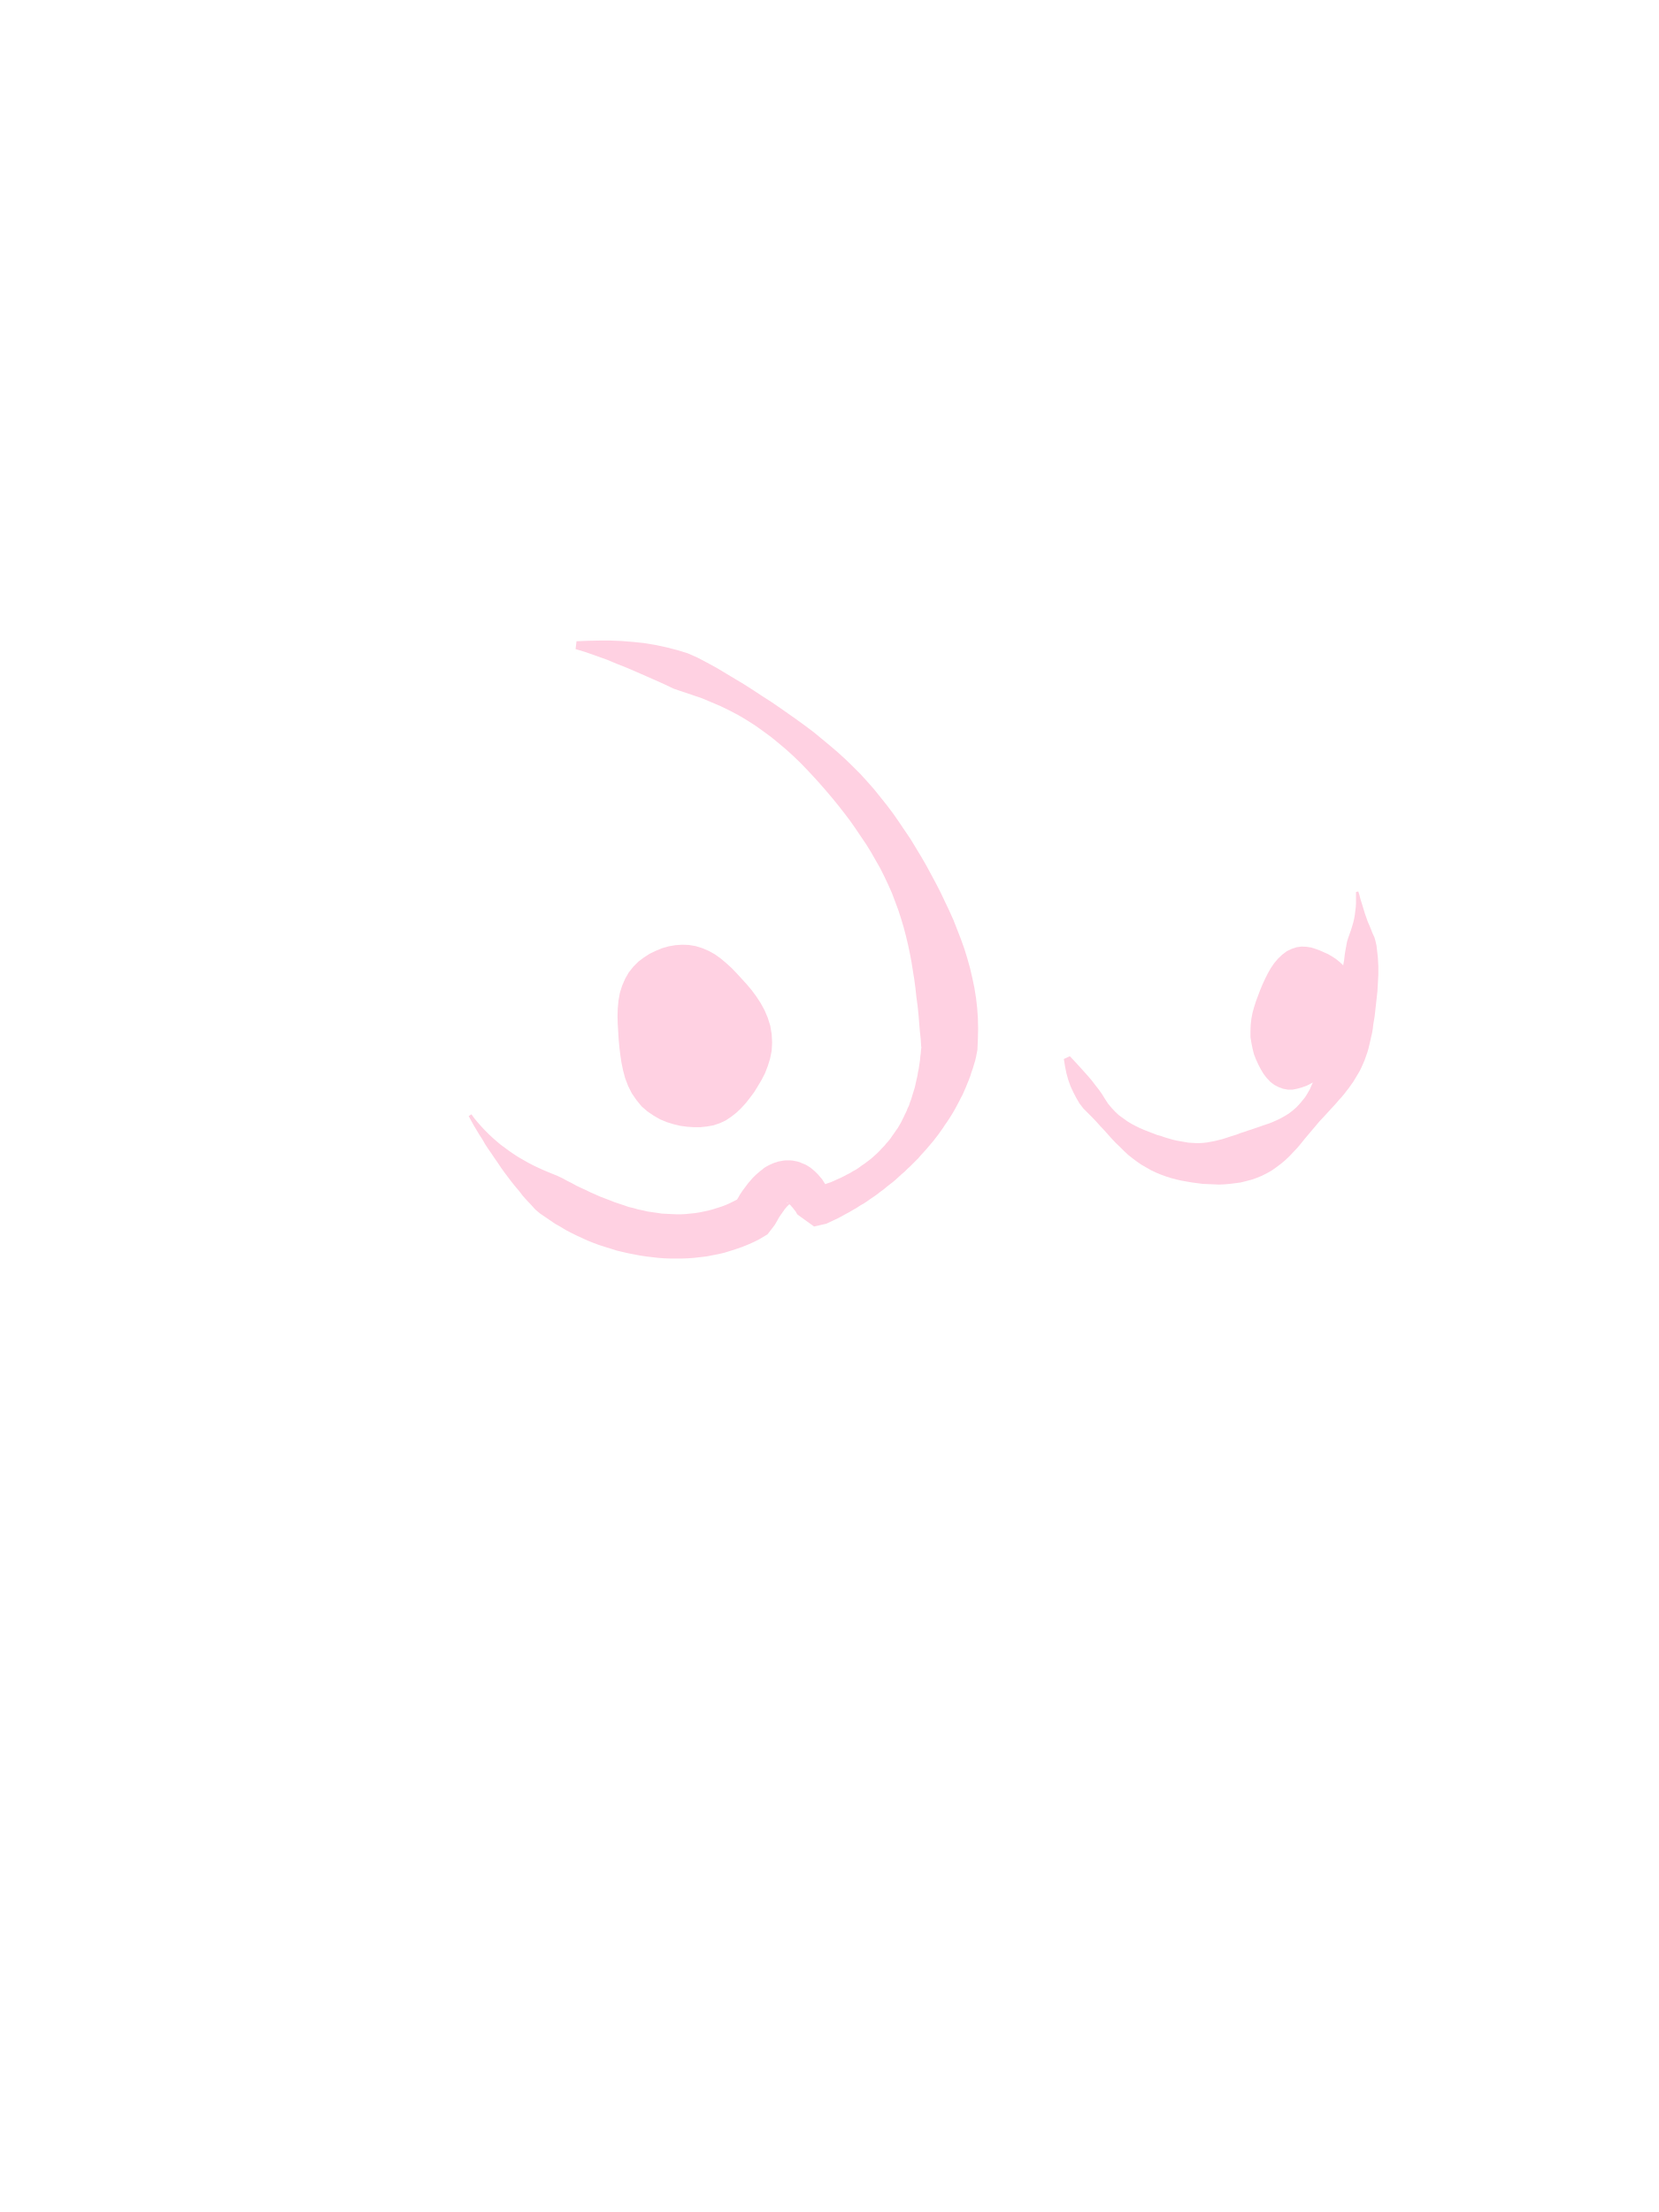
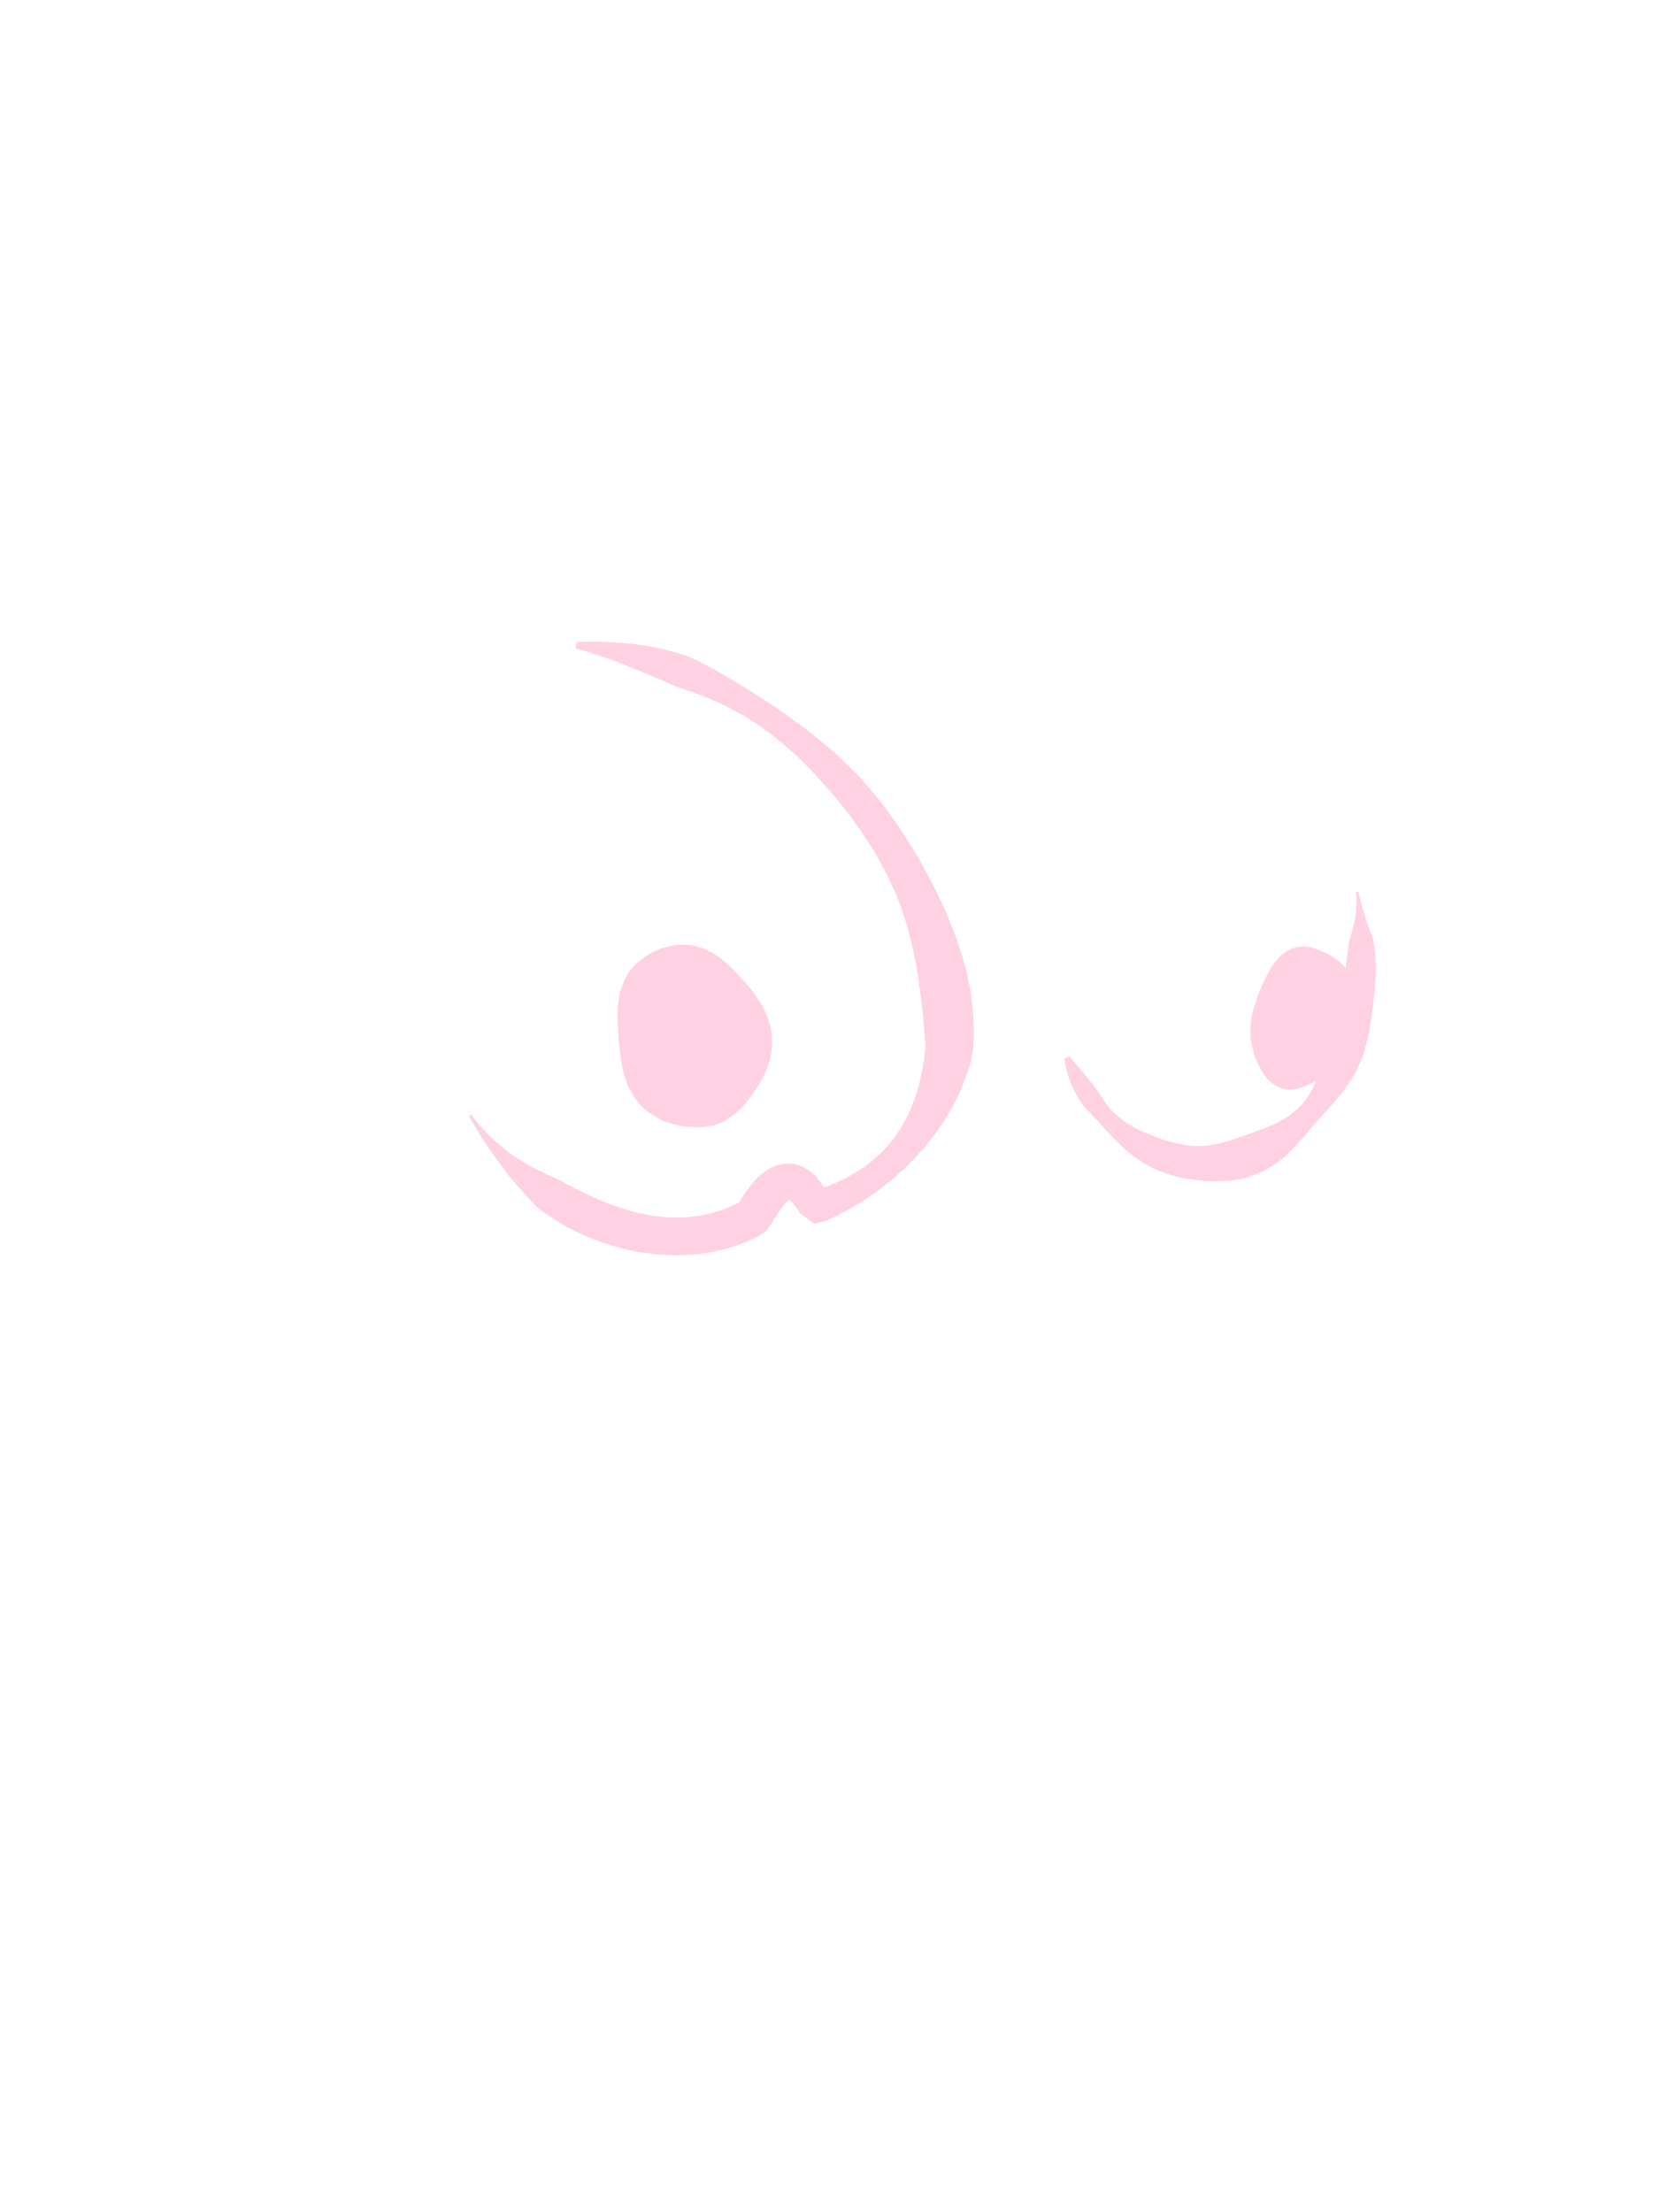
<svg xmlns="http://www.w3.org/2000/svg" viewBox="0 0 720 960" fill="#ffd1e2">
-   <path d="M249.8 281.7L254.4 283.1L258.9 284.7L263.4 286.3L267.7 288.1L272 289.8L276.2 291.6L280.3 293.4L284.4 295.2L288.4 297L292.4 298.9L296.5 300.3L300.7 301.7L304.8 303.1L308.8 304.8L312.8 306.5L316.7 308.4L320.5 310.4L324.2 312.6L327.8 314.9L331.3 317.4L334.7 319.9L338 322.6L341.2 325.3L344.4 328.2L347.4 331.1L350.3 334.1L353.2 337.2L356 340.3L358.7 343.4L361.4 346.6L364 349.8L366.5 353L369 356.3L371.3 359.6L373.6 363L375.9 366.4L378 369.8L380 373.3L382 376.8L383.8 380.4L385.5 384L387.1 387.6L388.5 391.3L389.9 395.1L391.1 398.8L392.2 402.5L393.2 406.3L394.1 410.1L394.9 413.9L395.6 417.6L396.2 421.4L396.8 425.1L397.3 428.9L397.7 432.6L398.2 436.3L398.6 440L398.9 443.7L399.2 447.4L399.6 451.1L399.8 454.4L399.9 454.4L399.7 455.8L399.6 457.2L399.4 458.6L399.3 459.9L399.1 461.3L398.9 462.6L398.7 464L398.4 465.3L398.2 466.7L397.9 468L397.6 469.3L397.3 470.7L397 472L396.6 473.3L396.2 474.6L395.8 475.9L395.4 477.2L394.9 478.5L394.5 479.8L393.9 481L393.4 482.3L392.8 483.5L392.2 484.8L391.6 486L391 487.2L390.3 488.4L389.6 489.6L388.8 490.7L388 491.9L387.2 493L386.4 494.2L385.5 495.3L384.6 496.3L383.7 497.4L382.7 498.4L381.7 499.5L380.7 500.5L379.7 501.4L378.6 502.4L377.5 503.3L376.3 504.2L375.1 505.1L373.9 505.9L372.7 506.8L371.5 507.6L370.2 508.3L368.9 509.1L367.5 509.8L366.2 510.5L364.8 511.2L363.4 511.8L361.9 512.5L360.5 513.1L359 513.6L357.5 514.2L355.9 514.7L354.4 515.2L352.8 515.7L354.7 515.7L361.1 519.3L360.6 518.4L360.2 517.5L359.8 516.6L359.3 515.8L358.8 515L358.4 514.2L357.8 513.4L357.3 512.6L356.8 511.8L356.2 511.1L355.6 510.4L355 509.7L354.4 509.1L353.7 508.4L353 507.8L352.3 507.2L351.5 506.6L350.7 506.1L349.9 505.6L349 505.2L348 504.8L347.1 504.4L346.1 504.1L345.1 503.9L344.1 503.7L343 503.6L342 503.6L340.9 503.6L339.9 503.7L338.9 503.9L337.8 504.1L336.9 504.4L335.9 504.7L335 505.1L334.1 505.5L333.3 505.9L332.4 506.4L331.6 506.9L330.9 507.5L330.1 508.1L329.4 508.7L328.7 509.3L328 509.9L327.3 510.6L326.6 511.3L326 512L325.4 512.7L324.7 513.5L324.1 514.3L323.5 515.1L322.9 515.9L322.3 516.7L321.7 517.6L321.1 518.5L320.6 519.4L320 520.4L319.4 521.3L318.9 522.3L320.9 520.3L320.3 520.4L318.5 521.3L316.7 522.2L314.9 523L313 523.7L311.1 524.3L309.2 524.9L307.3 525.4L305.4 525.8L303.5 526.2L301.5 526.5L299.5 526.7L297.5 526.9L295.5 527L293.5 527L291.4 526.9L289.4 526.8L287.3 526.7L285.3 526.4L283.2 526.1L281.1 525.8L279 525.3L277 524.9L274.9 524.3L272.8 523.8L270.8 523.1L268.7 522.4L266.6 521.7L264.6 520.9L262.5 520.1L260.4 519.3L258.4 518.4L256.3 517.5L254.3 516.5L252.3 515.6L250.2 514.6L248.2 513.5L246.2 512.5L244.2 511.4L242.1 510.4L239.9 509.5L237.7 508.6L235.6 507.7L233.4 506.7L231.3 505.7L229.2 504.6L227.1 503.4L225 502.2L223 500.9L221.1 499.6L219.2 498.2L217.3 496.8L215.5 495.3L213.8 493.8L212.1 492.2L210.4 490.5L208.9 488.9L207.4 487.2L205.9 485.4L204.6 483.6L203.4 484.4L204.5 486.4L205.6 488.4L206.8 490.4L208 492.4L209.3 494.4L210.5 496.5L211.8 498.5L213.2 500.5L214.6 502.6L216 504.6L217.4 506.7L218.9 508.8L220.4 510.8L222 512.9L223.6 514.9L225.3 516.9L226.9 519L228.7 521L230.5 522.9L232.3 524.9L234.3 526.6L236.5 528.1L238.7 529.6L240.9 531.1L243.2 532.4L245.5 533.8L247.8 535L250.2 536.2L252.6 537.3L255 538.4L257.5 539.4L259.9 540.3L262.4 541.1L265 541.9L267.5 542.7L270 543.3L272.6 543.9L275.2 544.4L277.8 544.9L280.4 545.3L283 545.6L285.6 545.9L288.2 546.1L290.8 546.2L293.4 546.2L296 546.2L298.6 546.1L301.3 545.9L303.9 545.6L306.5 545.3L309.1 544.8L311.7 544.3L314.3 543.7L316.9 542.9L319.4 542.1L322 541.2L324.5 540.2L327 539.1L329.4 537.9L333.1 535.7L336.1 531.8L336.6 531L337 530.3L337.4 529.6L337.8 528.9L338.2 528.2L338.6 527.6L339 527L339.4 526.5L339.7 526L340.1 525.5L340.4 525L340.7 524.6L341 524.3L341.3 523.9L341.6 523.6L341.9 523.3L342.1 523.1L342.3 522.9L342.5 522.7L342.6 522.6L342.8 522.5L342.9 522.4L342.9 522.4L342.9 522.3L342.9 522.3L342.9 522.3L342.8 522.3L342.7 522.3L342.6 522.3L342.5 522.3L342.3 522.3L342.2 522.3L342 522.2L341.9 522.2L341.7 522.1L341.6 522.1L341.5 522L341.5 522L341.5 521.9L341.5 521.9L341.6 521.9L341.6 522L341.8 522L341.9 522.1L342.1 522.2L342.3 522.4L342.5 522.6L342.8 522.8L343 523L343.3 523.3L343.6 523.7L344 524.1L344.3 524.5L344.6 524.9L345 525.4L345.4 525.9L345.7 526.5L346.1 527.1L353.3 532.3L358.6 531.1L360.3 530.3L362 529.5L363.7 528.7L365.4 527.8L367 526.9L368.7 526L370.2 525.1L371.8 524.2L373.3 523.2L374.9 522.3L376.4 521.3L377.8 520.3L379.3 519.3L380.7 518.3L382.1 517.2L383.5 516.2L384.8 515.1L386.2 514L387.5 513L388.8 511.9L390.1 510.7L391.3 509.6L392.6 508.5L393.8 507.3L395 506.2L396.2 505L397.4 503.8L398.6 502.6L399.7 501.3L400.8 500.1L401.9 498.9L403 497.6L404.1 496.3L405.2 495L406.2 493.7L407.2 492.4L408.2 491L409.2 489.6L410.1 488.2L411.1 486.8L412 485.4L412.9 484L413.8 482.5L414.6 481.1L415.4 479.6L416.2 478.1L417 476.5L417.8 475L418.5 473.4L419.2 471.8L419.8 470.3L420.5 468.6L421.1 467L421.6 465.4L422.2 463.7L422.7 462L423.2 460.4L423.6 458.7L424.2 455.6L424.4 450.8L424.5 446.4L424.4 441.9L424.1 437.6L423.6 433.2L422.9 428.8L422 424.5L421 420.2L419.8 415.9L418.5 411.7L417 407.5L415.4 403.4L413.8 399.3L412 395.3L410.1 391.3L408.2 387.3L406.2 383.4L404.1 379.5L402 375.6L399.8 371.8L397.5 368L395.2 364.2L392.7 360.5L390.2 356.8L387.7 353.2L385 349.6L382.2 346.1L379.4 342.6L376.4 339.2L373.4 335.9L370.2 332.7L367 329.6L363.6 326.5L360.2 323.6L356.7 320.7L353.2 317.8L349.6 315.1L345.9 312.4L342.2 309.8L338.5 307.2L334.7 304.6L330.8 302.1L327 299.6L323.1 297.1L319.1 294.7L315.1 292.3L311.1 289.9L306.9 287.6L302.7 285.4L298.4 283.5L293.8 282.1L289.1 280.9L284.4 279.9L279.6 279.1L274.8 278.6L269.9 278.2L265 278L260.1 278L255.1 278.1L250.2 278.3Z" />
-   <path d="M461.7 459.6L462.2 462.7L462.8 465.7L463.6 468.6L464.6 471.4L465.8 474L467.1 476.5L468.5 478.9L470.2 481.1L472.1 483L474 484.9L475.8 486.8L477.5 488.7L479.3 490.6L480.9 492.4L482.6 494.3L484.3 496.1L486.1 497.8L487.8 499.5L489.6 501.2L491.5 502.7L493.5 504.2L495.4 505.5L497.5 506.7L499.6 507.9L501.7 508.9L503.9 509.8L506.1 510.6L508.3 511.3L510.6 511.9L512.8 512.4L515.1 512.8L517.4 513.2L519.7 513.5L522 513.8L524.3 513.9L526.7 514L529 514.1L531.4 514L533.7 513.8L536.1 513.5L538.4 513.2L540.8 512.6L543.1 512L545.4 511.2L547.6 510.3L549.8 509.2L551.9 508L553.9 506.6L555.9 505.1L557.8 503.5L559.6 501.8L561.3 500L563 498.2L564.6 496.3L566.2 494.3L567.8 492.4L569.4 490.5L571.1 488.5L572.7 486.6L574.4 484.8L575.5 483.6L576.6 482.4L577.7 481.2L578.8 480L579.9 478.8L581 477.5L582.1 476.3L583.2 475L584.2 473.7L585.3 472.3L586.3 470.9L587.3 469.5L588.2 468L589.1 466.5L590 465L590.8 463.4L591.5 461.8L592.2 460.2L592.8 458.5L593.4 456.8L593.9 455.1L594.3 453.4L594.7 451.7L595.1 449.9L595.5 448.2L595.8 446.4L596 444.6L596.3 442.8L596.6 441L596.8 439.2L597 437.4L597.2 435.6L597.4 433.8L597.6 432L597.8 430.2L597.9 428.4L598 426.6L598.1 424.8L598.2 423L598.2 421.2L598.2 419.4L598.1 417.6L598 415.7L597.8 413.9L597.6 412.1L597.4 410.4L597 408.6L596.5 406.8L595.7 405.1L595 403.3L594.3 401.6L593.6 400L593 398.3L592.4 396.6L591.9 395L591.4 393.3L590.9 391.7L590.4 390.1L590 388.5L589.5 386.9L588.5 387.1L588.5 388.7L588.5 390.4L588.5 392L588.4 393.7L588.2 395.3L588 397L587.7 398.7L587.3 400.4L586.8 402.1L586.3 403.7L585.7 405.4L585.1 407.1L584.6 408.7L584.3 410.4L584 412L583.7 413.7L583.5 415.3L583.3 417L583 418.6L582.8 420.2L582.6 421.9L582.4 423.5L582.2 425.1L582 426.7L581.7 428.3L581.5 429.9L581.2 431.5L580.9 433.1L580.6 434.7L580.2 436.3L579.8 437.8L579.4 439.3L579 440.9L578.5 442.4L578 443.9L577.6 445.3L577.1 446.8L576.6 448.2L576.1 449.7L575.6 451.1L575.1 452.5L574.7 453.9L574.2 455.3L573.8 456.7L573.4 458.1L573 459.5L572.6 460.8L572.2 462.2L571.8 463.6L571.4 464.9L571 466.3L570.6 467.6L570.1 468.9L569.6 470.2L569 471.5L568.5 472.7L567.8 473.9L567.1 475.1L566.4 476.2L565.6 477.2L564.1 479L562.6 480.6L561 482L559.3 483.3L557.5 484.4L555.7 485.4L553.8 486.3L552 487.1L550.1 487.8L548.3 488.4L546.6 489L544.8 489.6L543.1 490.2L541.5 490.7L539.8 491.3L538.2 491.8L536.7 492.4L535.1 492.9L533.5 493.4L532 493.9L530.4 494.4L528.8 494.8L527.2 495.2L525.6 495.5L524 495.8L522.3 496L520.7 496.1L519 496.1L517.3 496L515.7 495.9L514 495.6L512.3 495.3L510.6 495L508.9 494.6L507.2 494.1L505.5 493.6L503.8 493L502 492.5L500.2 491.8L498.4 491.1L496.6 490.4L494.7 489.6L492.9 488.7L491 487.7L489.2 486.6L487.4 485.3L485.6 484L484 482.5L482.4 480.8L480.9 479L479.6 477L478.3 474.9L476.9 472.9L475.4 471L473.8 468.9L472.1 466.9L470.3 464.9L468.4 462.8L466.4 460.6L464.3 458.4Z" />
+   <path d="M249.8 281.4L254.5 282.7L259 284.2L263.5 285.7L267.9 287.3L272.2 289L276.4 290.7L280.6 292.4L284.8 294.2L288.8 295.9L292.9 297.7L297 299.2L301.2 300.6L305.3 302.2L309.3 303.8L313.3 305.6L317.2 307.6L321 309.6L324.7 311.8L328.3 314.1L331.8 316.6L335.3 319.2L338.6 321.8L341.9 324.6L345 327.4L348.1 330.3L351.1 333.3L354 336.4L356.8 339.5L359.6 342.6L362.3 345.8L364.9 349L367.5 352.2L370 355.5L372.4 358.9L374.7 362.2L376.9 365.6L379.1 369.1L381.2 372.6L383.1 376.2L385 379.7L386.7 383.4L388.4 387L389.9 390.7L391.2 394.5L392.5 398.2L393.7 402L394.7 405.8L395.7 409.6L396.5 413.4L397.3 417.2L398 421L398.6 424.8L399.1 428.6L399.6 432.3L400.1 436.1L400.5 439.9L400.8 443.6L401.1 447.4L401.4 451.1L401.7 454.5L401.6 454.8L401.5 456.2L401.3 457.5L401.1 458.9L400.9 460.3L400.7 461.7L400.5 463.1L400.3 464.4L400 465.8L399.7 467.2L399.4 468.5L399.1 469.9L398.7 471.2L398.4 472.5L398 473.9L397.5 475.2L397.1 476.5L396.6 477.8L396.1 479.1L395.6 480.4L395.1 481.7L394.5 482.9L393.9 484.2L393.3 485.4L392.6 486.7L392 487.9L391.2 489.1L390.5 490.3L389.7 491.4L388.9 492.6L388.1 493.8L387.2 494.9L386.3 496L385.4 497.1L384.5 498.1L383.5 499.2L382.5 500.2L381.4 501.2L380.3 502.2L379.2 503.2L378.1 504.1L377 505L375.8 505.9L374.6 506.8L373.3 507.6L372 508.5L370.7 509.2L369.4 510L368.1 510.8L366.7 511.5L365.3 512.2L363.9 512.8L362.4 513.5L361 514.1L359.5 514.7L357.9 515.3L356.4 515.8L354.8 516.3L353.2 516.8L354.6 516.9L359.9 519.9L359.5 519L359.1 518.1L358.7 517.3L358.2 516.5L357.7 515.7L357.3 514.9L356.8 514.1L356.3 513.4L355.8 512.7L355.2 512L354.7 511.3L354.1 510.7L353.5 510L352.8 509.4L352.2 508.9L351.5 508.3L350.8 507.8L350 507.3L349.2 506.8L348.4 506.4L347.6 506.1L346.7 505.7L345.8 505.5L344.8 505.2L343.9 505.1L342.9 505L342 505L341 505L340.1 505.1L339.1 505.3L338.2 505.5L337.3 505.7L336.5 506L335.6 506.4L334.8 506.8L334 507.2L333.2 507.6L332.5 508.1L331.7 508.6L331 509.2L330.3 509.7L329.7 510.3L329 510.9L328.3 511.6L327.7 512.2L327.1 512.9L326.5 513.6L325.9 514.4L325.3 515.1L324.7 515.9L324.1 516.7L323.5 517.5L323 518.4L322.4 519.3L321.8 520.2L321.3 521.1L320.7 522.1L320.2 523L321.8 521.4L321 521.7L319.2 522.7L317.3 523.5L315.4 524.3L313.5 525.1L311.6 525.7L309.6 526.3L307.7 526.8L305.7 527.2L303.7 527.6L301.7 527.9L299.6 528.1L297.6 528.3L295.5 528.4L293.5 528.4L291.4 528.4L289.3 528.3L287.2 528.1L285.1 527.9L283 527.6L280.9 527.2L278.8 526.8L276.6 526.3L274.5 525.8L272.4 525.2L270.3 524.5L268.2 523.8L266.1 523.1L264 522.3L261.9 521.5L259.9 520.6L257.8 519.7L255.7 518.8L253.6 517.8L251.6 516.8L249.5 515.8L247.5 514.7L245.5 513.6L243.5 512.5L241.4 511.5L239.2 510.5L237.1 509.6L234.9 508.5L232.8 507.5L230.7 506.4L228.6 505.2L226.6 504L224.6 502.7L222.6 501.4L220.7 500L218.8 498.5L217 497.1L215.2 495.5L213.5 494L211.9 492.3L210.3 490.7L208.7 489L207.2 487.3L205.8 485.5L204.5 483.7L203.5 484.3L204.6 486.3L205.8 488.3L207 490.3L208.2 492.3L209.5 494.3L210.8 496.3L212.1 498.3L213.5 500.3L214.9 502.3L216.4 504.3L217.8 506.3L219.4 508.3L220.9 510.3L222.5 512.2L224.2 514.2L225.9 516.2L227.6 518.1L229.4 520L231.2 521.9L233 523.8L235.1 525.4L237.2 527L239.4 528.4L241.6 529.8L243.8 531.2L246.1 532.5L248.4 533.7L250.8 534.9L253.2 536L255.6 537L258 538L260.4 538.9L262.9 539.7L265.4 540.5L267.9 541.2L270.4 541.9L272.9 542.5L275.5 543L278 543.5L280.6 543.8L283.1 544.2L285.7 544.4L288.3 544.6L290.8 544.7L293.4 544.8L296 544.7L298.6 544.6L301.1 544.4L303.7 544.2L306.3 543.8L308.8 543.4L311.4 542.9L313.9 542.3L316.4 541.6L318.9 540.8L321.4 539.9L323.9 538.9L326.3 537.8L328.8 536.6L332.2 534.6L334.8 531.1L335.3 530.3L335.7 529.5L336.1 528.8L336.6 528.1L337 527.4L337.4 526.8L337.8 526.2L338.2 525.6L338.6 525.1L338.9 524.6L339.3 524.1L339.6 523.7L340 523.3L340.3 522.9L340.6 522.6L340.9 522.3L341.1 522L341.4 521.8L341.6 521.6L341.8 521.4L342 521.3L342.1 521.2L342.3 521.1L342.4 521L342.4 521L342.5 520.9L342.5 520.9L342.5 520.9L342.4 520.9L342.4 520.9L342.3 520.9L342.2 520.9L342.2 520.8L342.1 520.8L342.1 520.8L342 520.8L342 520.7L342.1 520.7L342.1 520.7L342.2 520.7L342.3 520.8L342.4 520.8L342.6 520.9L342.8 521.1L343 521.2L343.2 521.4L343.5 521.6L343.8 521.9L344.1 522.2L344.4 522.5L344.7 522.9L345 523.3L345.4 523.8L345.7 524.2L346.1 524.8L346.5 525.3L346.9 525.9L347.2 526.5L353.4 531.1L358.1 530L359.9 529.2L361.6 528.4L363.3 527.6L364.9 526.7L366.5 525.9L368.2 525L369.7 524.1L371.3 523.2L372.8 522.3L374.3 521.3L375.8 520.4L377.2 519.4L378.7 518.4L380.1 517.4L381.5 516.4L382.8 515.3L384.2 514.3L385.5 513.2L386.8 512.2L388.1 511.1L389.4 510L390.6 508.9L391.9 507.7L393.1 506.6L394.3 505.4L395.4 504.2L396.6 503.1L397.7 501.9L398.8 500.6L399.9 499.4L401 498.2L402.1 496.9L403.1 495.6L404.1 494.3L405.1 493L406.1 491.7L407.1 490.3L408 489L409 487.6L409.9 486.2L410.7 484.8L411.6 483.4L412.4 481.9L413.3 480.5L414 479L414.8 477.5L415.6 476L416.3 474.5L417 472.9L417.6 471.4L418.2 469.8L418.8 468.2L419.4 466.6L420 465L420.5 463.3L421 461.7L421.4 460L421.8 458.3L422.3 455.5L422.6 450.8L422.6 446.4L422.5 442.1L422.1 437.7L421.6 433.4L421 429.1L420.1 424.8L419.2 420.6L418 416.3L416.7 412.2L415.3 408L413.8 403.9L412.2 399.9L410.5 395.8L408.7 391.8L406.8 387.9L404.9 384L402.8 380.1L400.7 376.2L398.6 372.4L396.3 368.6L394 364.9L391.6 361.2L389.2 357.5L386.6 353.9L384 350.3L381.2 346.8L378.4 343.4L375.5 340L372.5 336.7L369.3 333.5L366.1 330.4L362.9 327.3L359.5 324.4L356 321.5L352.5 318.6L349 315.9L345.3 313.2L341.7 310.5L337.9 307.9L334.2 305.4L330.3 302.9L326.5 300.4L322.6 298L318.6 295.6L314.6 293.2L310.6 290.9L306.5 288.7L302.3 286.5L297.9 284.6L293.4 283.2L288.8 282L284.1 280.9L279.3 280.1L274.6 279.4L269.7 279L264.9 278.7L260 278.5L255.1 278.5L250.2 278.6Z" />
+   <path d="M461.9 459.5L462.5 462.5L463.2 465.5L464.1 468.3L465.1 471L466.4 473.6L467.7 476.1L469.2 478.5L470.8 480.6L472.7 482.5L474.5 484.5L476.3 486.3L478 488.2L479.7 490.1L481.4 491.9L483.1 493.7L484.8 495.4L486.6 497.2L488.3 498.8L490.2 500.4L492 501.9L494 503.2L495.9 504.5L498 505.7L500 506.8L502.1 507.8L504.3 508.6L506.4 509.4L508.6 510.1L510.8 510.7L513 511.2L515.3 511.6L517.5 511.9L519.8 512.2L522 512.4L524.3 512.6L526.6 512.6L528.9 512.6L531.2 512.5L533.5 512.4L535.8 512.1L538.1 511.7L540.4 511.2L542.6 510.5L544.8 509.7L547 508.8L549.1 507.8L551.2 506.6L553.2 505.3L555.2 503.9L557.1 502.4L558.9 500.7L560.6 499L562.3 497.3L564 495.4L565.6 493.6L567.2 491.7L568.8 489.8L570.4 487.9L572.1 486.1L573.7 484.2L574.8 483L575.9 481.9L576.9 480.7L578 479.5L579.1 478.2L580.1 477L581.2 475.7L582.2 474.4L583.3 473.1L584.2 471.7L585.2 470.4L586.2 468.9L587.1 467.5L587.9 466L588.7 464.5L589.5 462.9L590.2 461.3L590.9 459.7L591.5 458.1L592 456.4L592.5 454.7L593 453L593.4 451.3L593.8 449.6L594.2 447.8L594.5 446.1L594.8 444.3L595 442.6L595.3 440.8L595.5 439L595.8 437.2L596 435.5L596.2 433.7L596.4 431.9L596.6 430.1L596.7 428.3L596.8 426.5L597 424.7L597 422.9L597.1 421.1L597.1 419.3L597 417.5L596.9 415.7L596.8 413.9L596.6 412.1L596.4 410.4L596.1 408.6L595.6 406.8L595 405.1L594.3 403.4L593.7 401.7L593.2 400L592.6 398.3L592.1 396.6L591.6 395L591.1 393.4L590.7 391.7L590.3 390.1L589.9 388.5L589.5 386.9L588.5 387.1L588.6 388.7L588.7 390.3L588.7 392L588.6 393.6L588.5 395.3L588.3 397L588.1 398.7L587.8 400.3L587.4 402L586.9 403.7L586.5 405.4L585.9 407.1L585.5 408.7L585.3 410.4L585 412.1L584.8 413.7L584.6 415.4L584.4 417L584.2 418.7L584 420.3L583.8 421.9L583.6 423.6L583.4 425.2L583.2 426.9L582.9 428.5L582.7 430.1L582.4 431.7L582.1 433.3L581.8 434.9L581.5 436.5L581.1 438.1L580.7 439.6L580.3 441.1L579.8 442.7L579.3 444.2L578.9 445.7L578.4 447.1L577.9 448.6L577.4 450.1L576.9 451.5L576.5 452.9L576 454.4L575.5 455.8L575.1 457.2L574.7 458.6L574.2 460L573.8 461.4L573.3 462.8L572.9 464.1L572.5 465.5L572 466.8L571.5 468.2L571 469.5L570.4 470.8L569.9 472L569.2 473.3L568.6 474.5L567.8 475.6L567.1 476.7L566.3 477.8L564.8 479.6L563.2 481.2L561.6 482.6L559.9 484L558.1 485.1L556.3 486.2L554.5 487.2L552.7 488.1L550.8 488.8L549 489.6L547.3 490.2L545.5 490.9L543.8 491.5L542.1 492.1L540.4 492.7L538.8 493.3L537.2 493.8L535.5 494.4L533.9 494.9L532.3 495.4L530.7 495.9L529 496.3L527.4 496.6L525.7 496.9L524 497.2L522.3 497.3L520.6 497.4L518.9 497.4L517.2 497.3L515.5 497.1L513.7 496.8L512 496.5L510.3 496.1L508.5 495.7L506.8 495.2L505 494.7L503.3 494.1L501.5 493.4L499.7 492.7L497.9 492L496.1 491.2L494.2 490.3L492.4 489.4L490.5 488.3L488.7 487.2L486.9 485.9L485.2 484.5L483.5 482.9L481.9 481.3L480.4 479.4L479 477.5L477.7 475.4L476.3 473.4L474.8 471.4L473.2 469.3L471.5 467.3L469.8 465.1L468 463L466.1 460.8L464.1 458.5Z" />
  <path d="M333.2 441.7L334.3 445.2L334.9 448.8L335.1 452.5L334.9 456L334.2 459.5L333.2 462.7L332 465.8L330.5 468.7L328.9 471.4L327.3 474L325.5 476.4L323.7 478.7L321.7 480.9L319.6 482.9L317.3 484.7L314.9 486.3L312.3 487.5L309.6 488.4L306.8 488.9L303.9 489.2L301.1 489.2L298.2 489L295.2 488.6L292.3 487.9L289.4 487L286.5 485.8L283.7 484.2L280.9 482.3L278.4 480.1L276.2 477.4L274.2 474.5L272.6 471.3L271.3 467.9L270.4 464.5L269.7 461.1L269.2 457.7L268.8 454.4L268.5 451.1L268.3 447.8L268.1 444.5L268 441.1L268.1 437.8L268.4 434.4L269 431L270 427.8L271.3 424.8L272.9 422L274.9 419.5L277.1 417.3L279.5 415.5L282 413.9L284.7 412.6L287.4 411.5L290.2 410.7L293.1 410.2L296 410L298.9 410.1L301.9 410.6L304.8 411.5L307.6 412.7L310.3 414.2L312.8 416L315.3 418.1L317.6 420.2L319.8 422.5L321.9 424.8L324.1 427.2L326.2 429.7L328.2 432.4L330.1 435.3L331.8 438.4Z" />
  <path d="M589.1 447.3L588.5 450.1L587.7 452.8L586.6 455.3L585.3 457.7L583.7 459.8L582 461.7L580.2 463.4L578.4 464.8L576.5 466L574.6 467.2L572.8 468.3L570.9 469.3L569 470.2L567.1 471.2L565.1 471.9L563 472.5L561 472.9L558.9 472.9L556.8 472.5L554.9 471.8L553 470.8L551.3 469.5L549.8 467.9L548.4 466.1L547.2 464.1L546.1 462L545.1 459.8L544.2 457.5L543.6 455.1L543.1 452.6L542.7 450.1L542.7 447.4L542.8 444.8L543.1 442.1L543.6 439.5L544.3 437L545.1 434.5L546 432.1L546.9 429.7L547.9 427.3L549 424.9L550.2 422.5L551.5 420.2L553 418L554.7 416L556.5 414.3L558.5 412.8L560.6 411.8L562.7 411.1L564.9 410.8L567 410.9L569 411.2L570.9 411.8L572.8 412.5L574.6 413.3L576.4 414.1L578.1 415.1L579.8 416.2L581.4 417.5L582.9 418.9L584.3 420.5L585.5 422.4L586.6 424.4L587.5 426.6L588.3 429L588.8 431.4L589.3 433.9L589.5 436.5L589.7 439.2L589.7 441.8L589.5 444.6Z" />
</svg>
